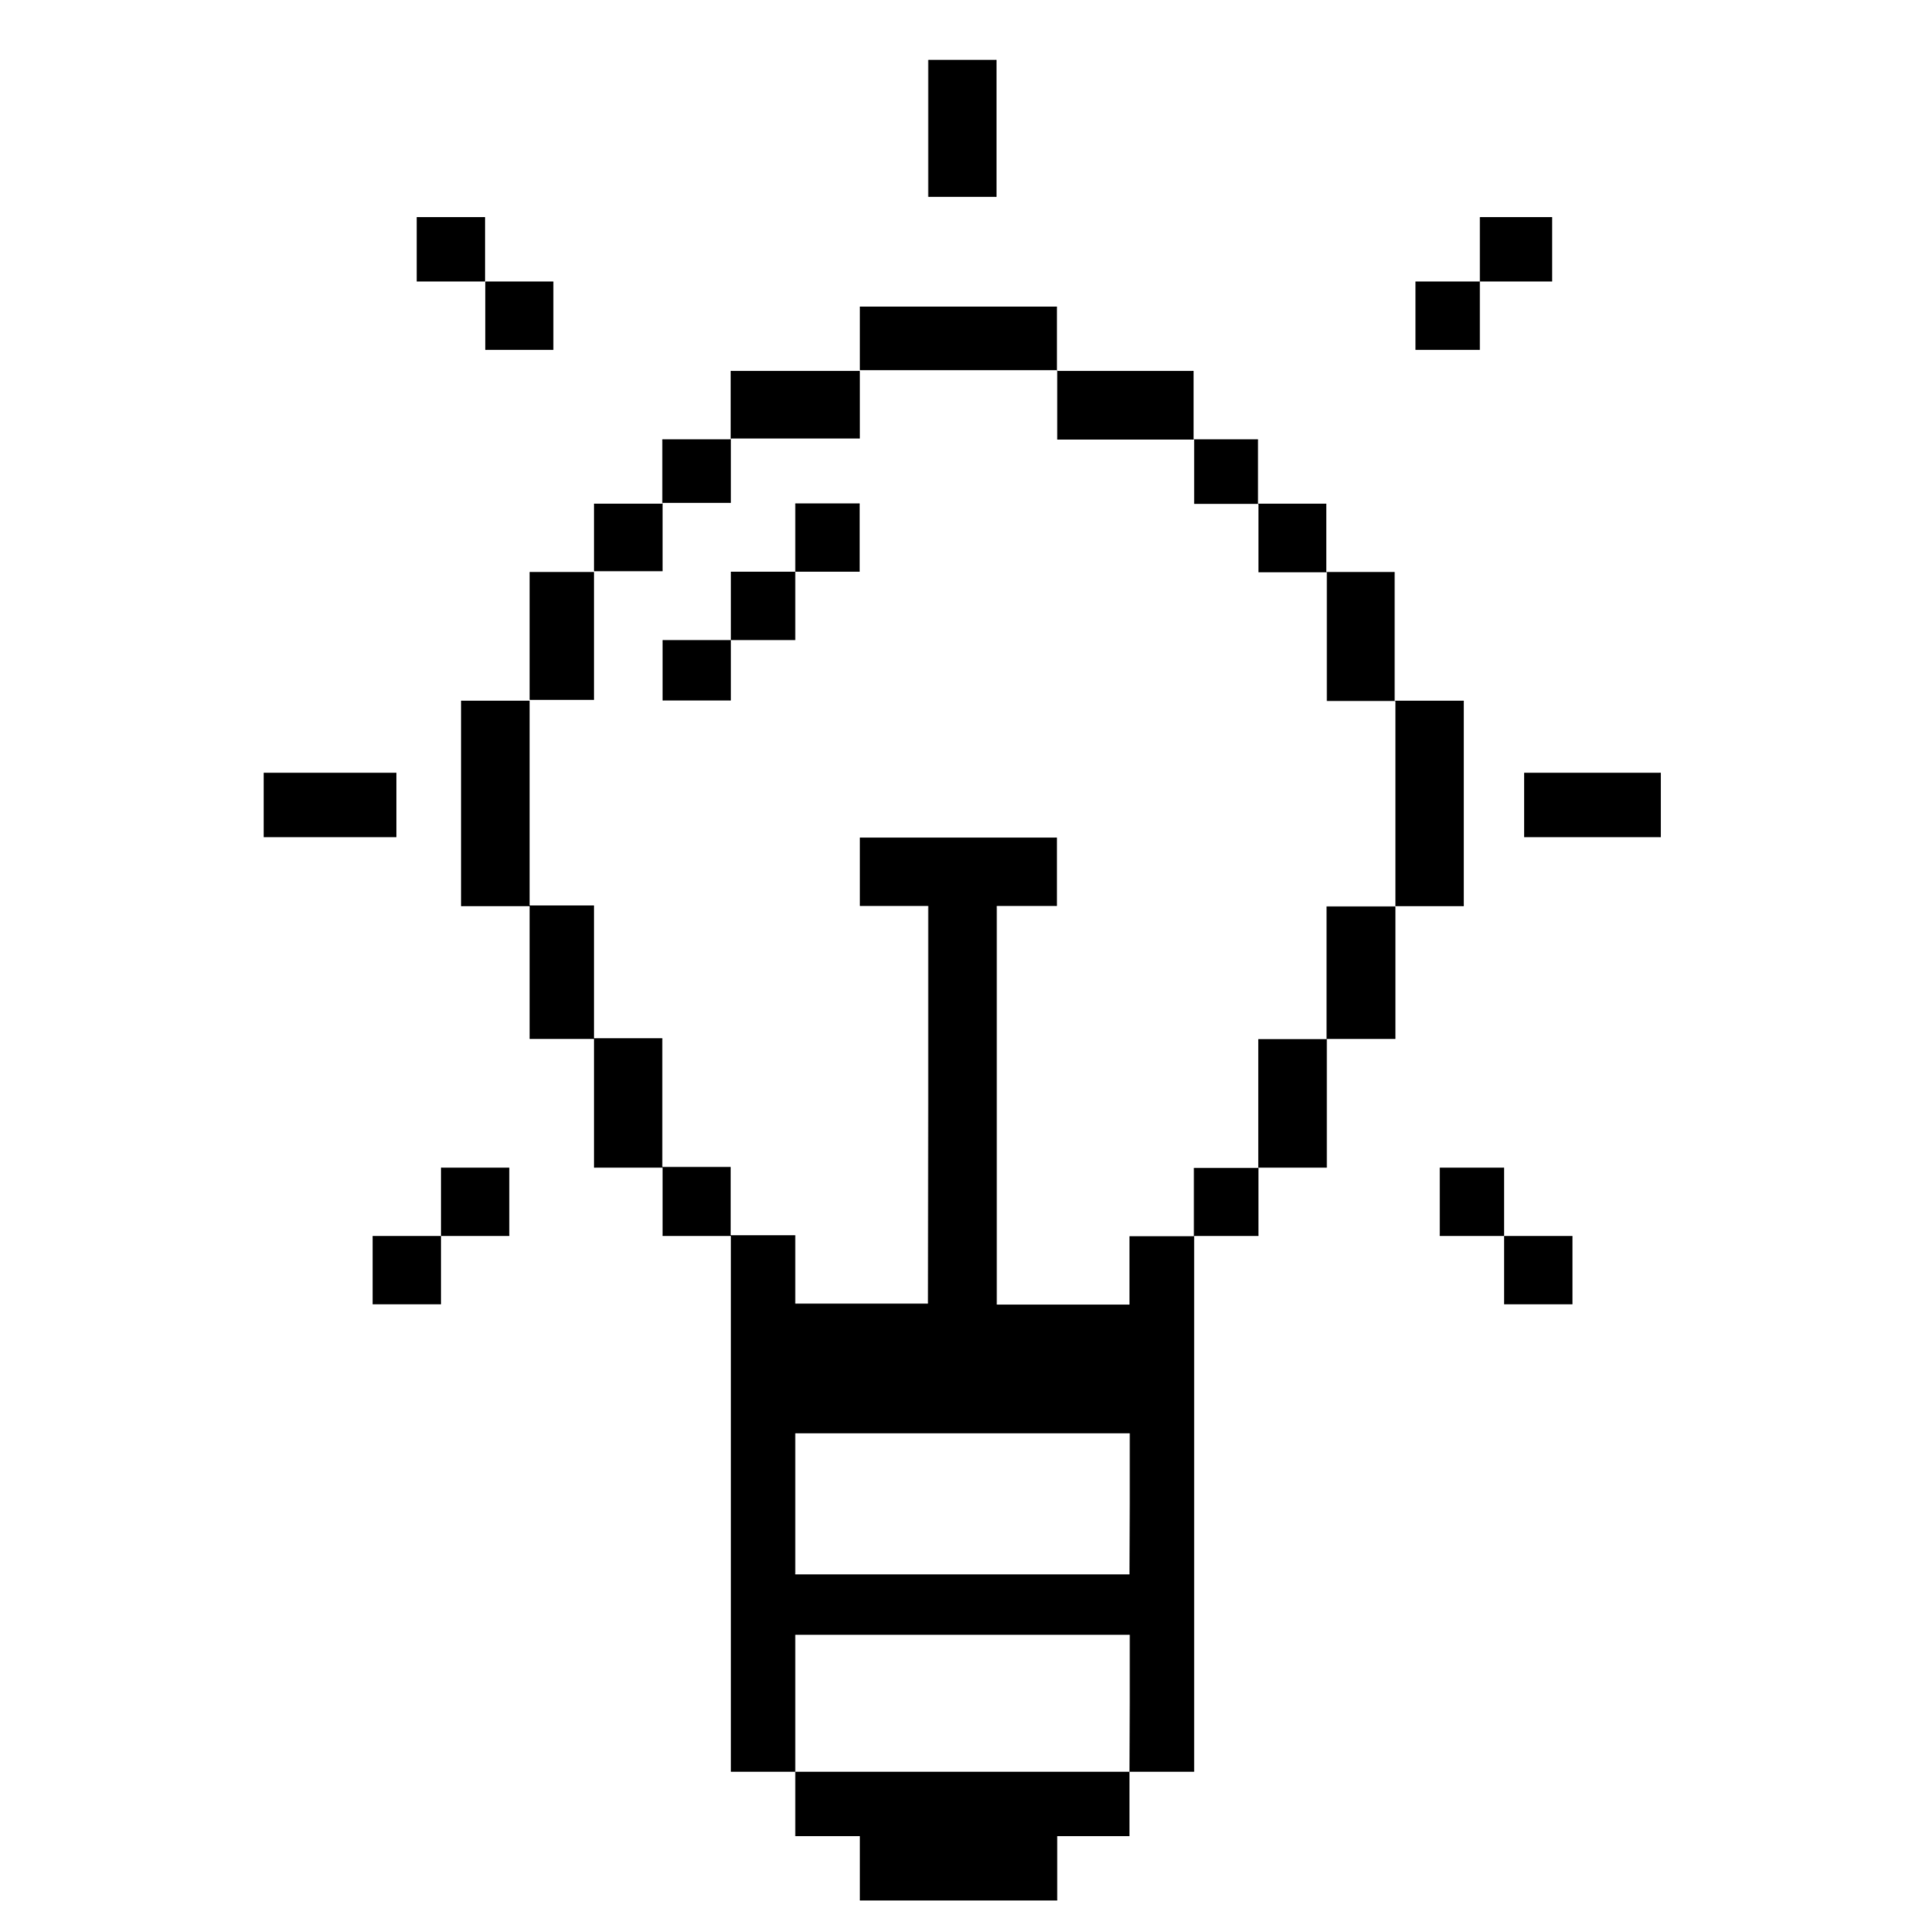
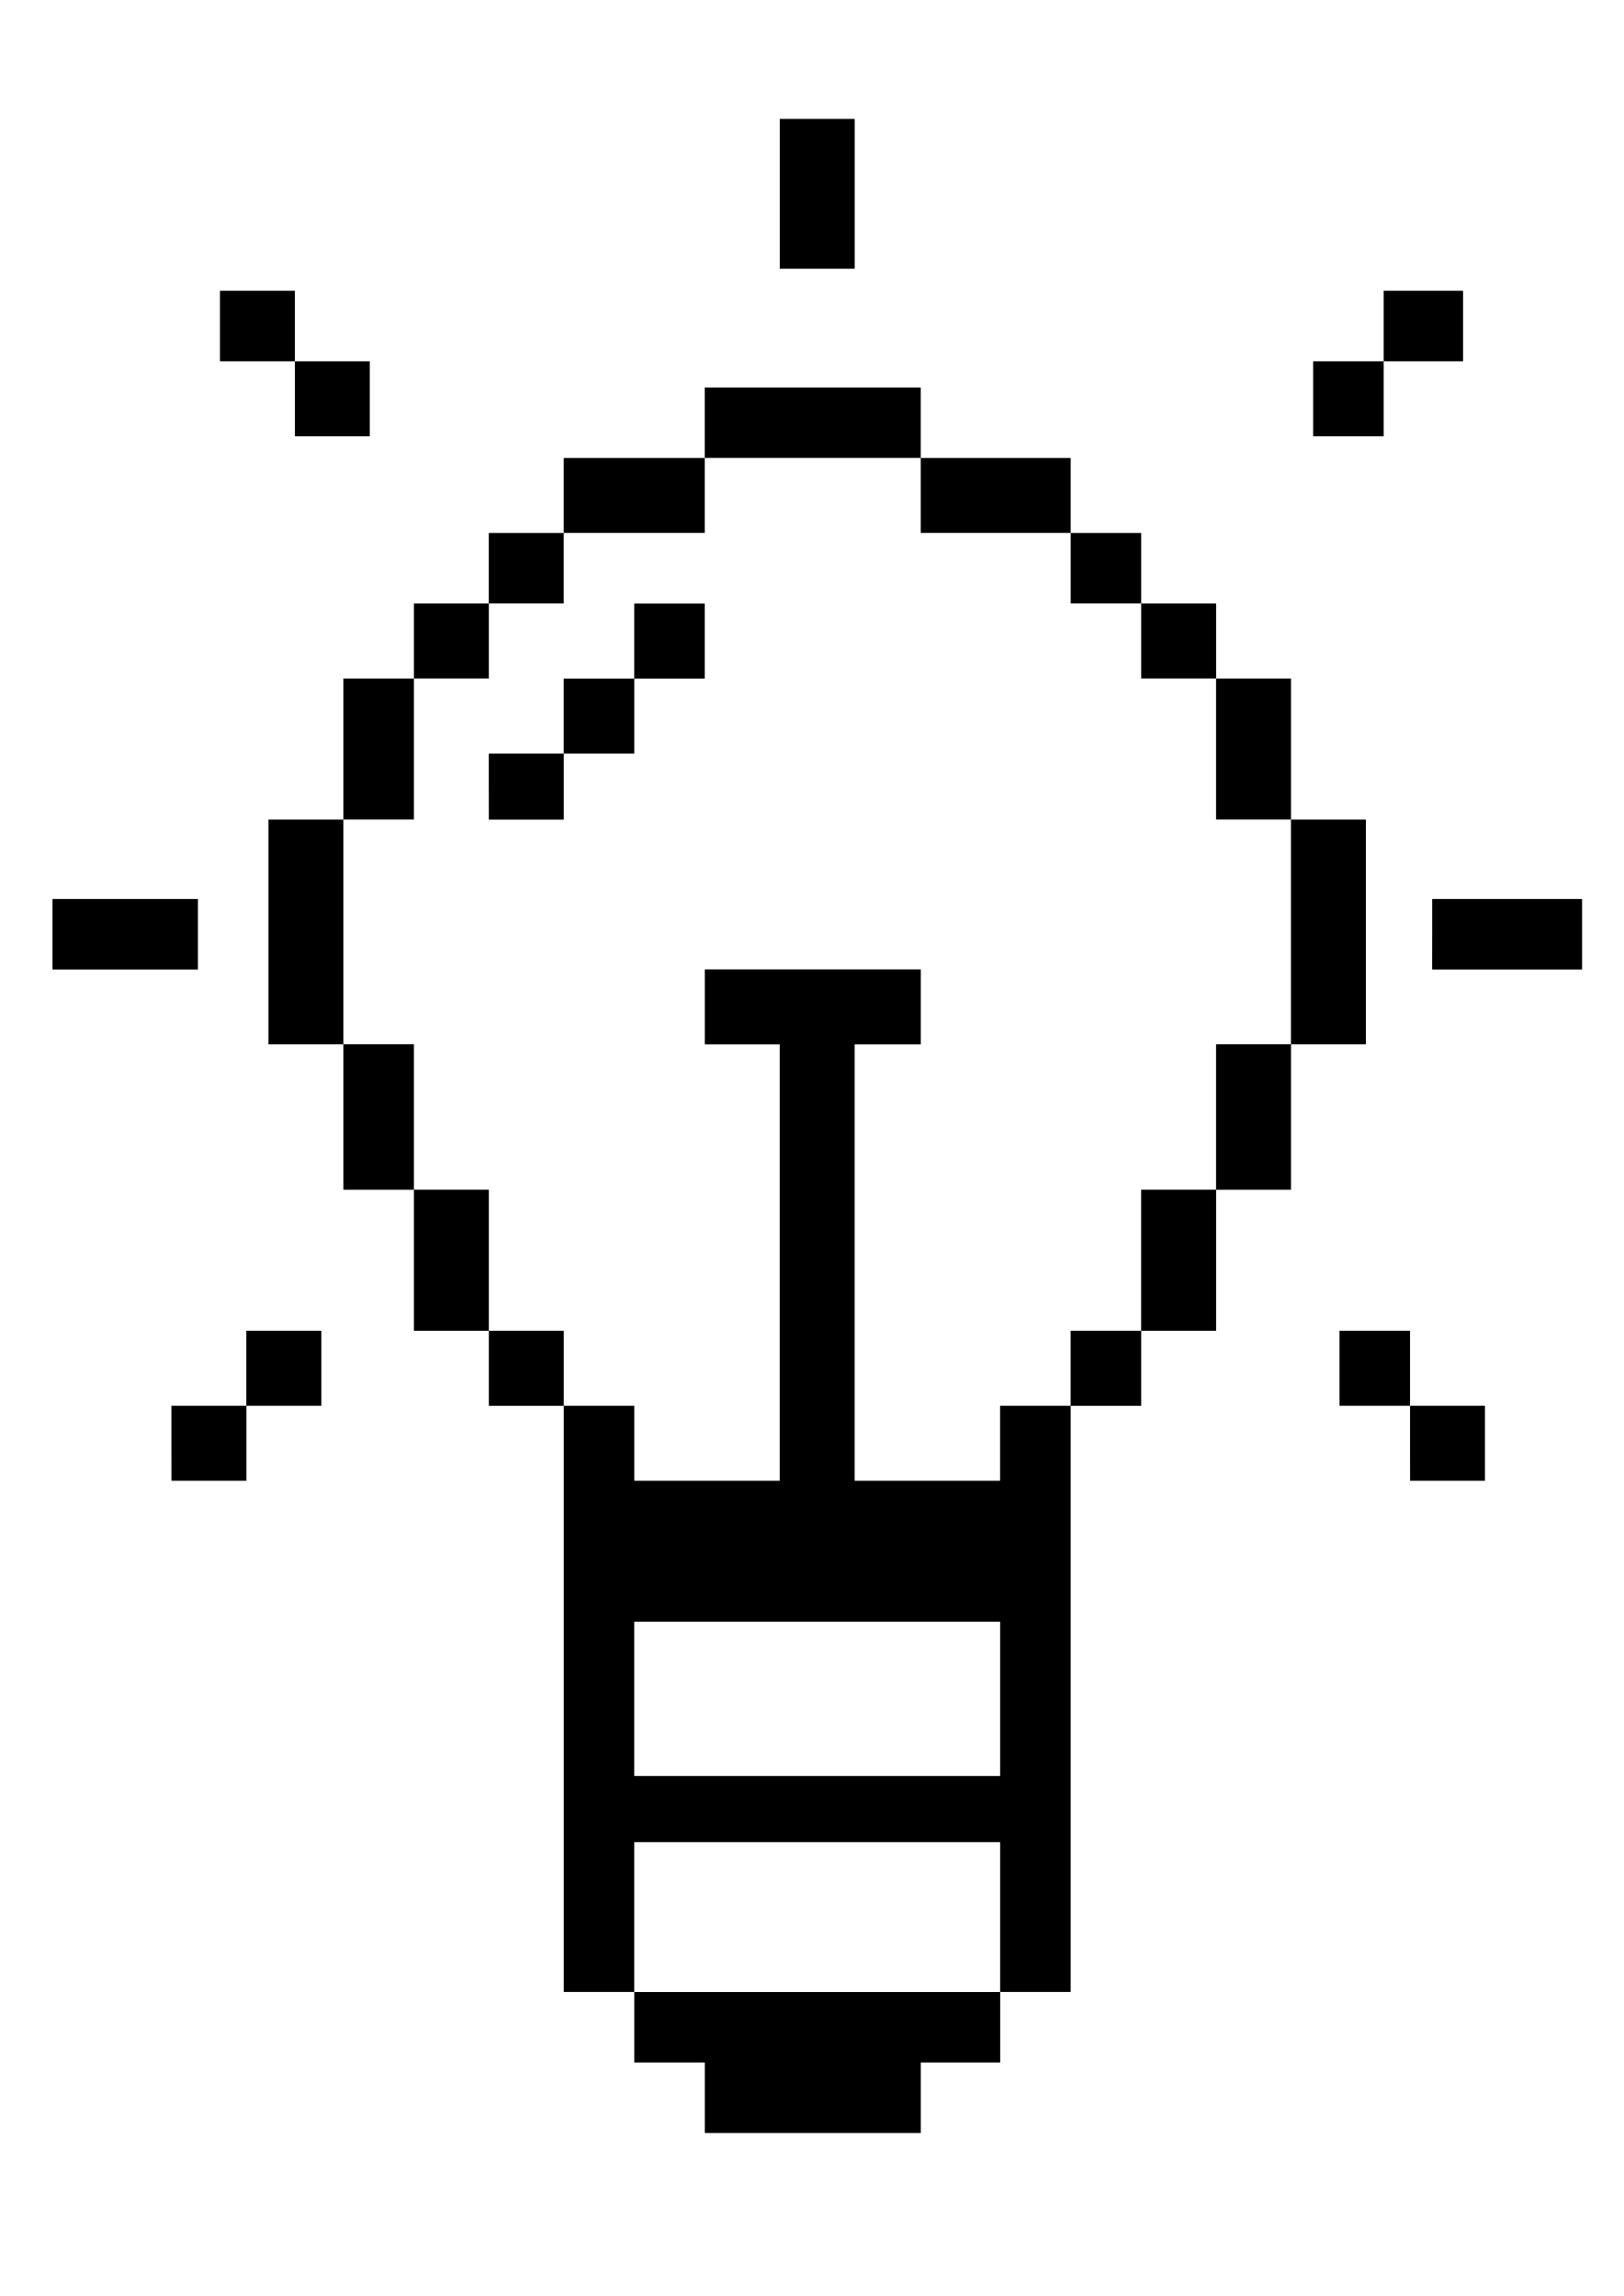
- <svg xmlns="http://www.w3.org/2000/svg" width="7.8cm" height="7.8cm" viewBox="0 0 7.8 7.8" version="1.1" id="svg8">
+ <svg xmlns="http://www.w3.org/2000/svg" width="297mm" height="420mm" viewBox="0 0 29.7 42" version="1.1" id="svg8">
  <defs id="defs2" />
-   <g id="layer1" transform="translate(0,-282.18)">
-     <path style="fill:#000000;fill-opacity:1;stroke-width:0.016" d="m 3.473,289.726 v -0.13 H 3.342 3.212 v -0.13 -0.13 H 3.082 2.952 v -1.082 -1.082 H 2.814 2.676 v -0.138 -0.138 H 2.537 2.399 v -0.26 -0.26 H 2.269 2.139 v -0.268 -0.268 H 2.001 1.862 v -0.415 -0.415 H 2.001 2.139 v -0.26 -0.26 h 0.13 0.13 v -0.138 -0.138 h 0.138 0.138 v -0.13 -0.13 h 0.138 0.138 v -0.138 -0.138 H 3.212 3.473 v -0.13 -0.13 h 0.398 0.398 v 0.13 0.13 h 0.276 0.276 v 0.138 0.138 h 0.13 0.13 v 0.13 0.13 h 0.138 0.138 v 0.138 0.138 h 0.138 0.138 v 0.26 0.26 H 5.774 5.912 v 0.415 0.415 H 5.774 5.636 v 0.268 0.268 H 5.498 5.359 v 0.26 0.26 H 5.221 5.083 v 0.138 0.138 H 4.953 4.823 v 1.082 1.082 H 4.692 4.562 v 0.13 0.13 H 4.416 4.27 v 0.13 0.13 H 3.871 3.473 Z m 1.09,-0.667 v -0.276 H 3.887 3.212 v 0.276 0.277 h 0.675 0.675 z m 0,-0.805 v -0.285 H 3.887 3.212 v 0.285 0.285 H 3.887 4.562 Z M 3.749,286.644 v -0.805 H 3.611 3.473 v -0.138 -0.138 h 0.398 0.398 v 0.138 0.138 H 4.148 4.026 v 0.805 0.805 h 0.268 0.268 v -0.138 -0.138 h 0.13 0.13 v -0.138 -0.138 h 0.13 0.13 v -0.26 -0.26 h 0.138 0.138 v -0.268 -0.268 H 5.498 5.636 v -0.415 -0.415 H 5.498 5.359 v -0.26 -0.26 H 5.221 5.083 v -0.138 -0.138 H 4.953 4.823 v -0.13 -0.13 H 4.546 4.27 V 283.813 283.675 H 3.871 3.473 v 0.138 0.138 H 3.212 2.952 v 0.13 0.13 H 2.814 2.676 v 0.138 0.138 H 2.537 2.399 v 0.26 0.26 H 2.269 2.139 v 0.415 0.415 h 0.13 0.13 v 0.268 0.268 h 0.138 0.138 v 0.26 0.26 h 0.138 0.138 v 0.138 0.138 H 3.082 3.212 v 0.138 0.138 h 0.268 0.268 z m -1.073,-1.757 v -0.122 h 0.138 0.138 v -0.138 -0.138 h 0.13 0.13 v -0.138 -0.138 h 0.13 0.13 v 0.138 0.138 H 3.342 3.212 v 0.138 0.138 H 3.082 2.952 v 0.122 0.122 H 2.814 2.676 Z m -1.171,2.423 v -0.138 h 0.138 0.138 v -0.138 -0.138 h 0.138 0.138 v 0.138 0.138 H 1.919 1.781 v 0.138 0.138 H 1.643 1.505 Z m 4.57,0 v -0.138 H 5.945 5.815 v -0.138 -0.138 h 0.13 0.13 v 0.138 0.138 H 6.213 6.351 v 0.138 0.138 H 6.213 6.075 Z m -5.01,-1.879 v -0.13 h 0.268 0.268 v 0.13 0.13 H 1.334 1.065 Z m 5.091,0 v -0.13 h 0.276 0.276 v 0.13 0.13 H 6.433 6.156 Z m -4.196,-1.976 v -0.138 H 1.822 1.683 v -0.13 -0.13 h 0.138 0.138 v 0.13 0.13 h 0.138 0.138 v 0.138 0.138 H 2.098 1.96 Z m 3.757,0 v -0.138 h 0.13 0.13 v -0.13 -0.13 h 0.146 0.146 v 0.13 0.13 H 6.124 5.977 v 0.138 0.138 H 5.847 5.717 Z m -1.968,-0.756 v -0.277 h 0.138 0.138 v 0.277 0.276 H 3.887 3.749 Z" id="path821" />
+   <g id="layer1" transform="translate(0,-247.98)">
+     <path style="fill:#000000;fill-opacity:1;stroke-width:0.081" d="m 12.891,286.353 v -0.645 h -0.645 -0.645 v -0.645 -0.645 h -0.645 -0.645 v -5.361 -5.361 H 9.626 8.941 v -0.686 -0.686 H 8.256 7.57 v -1.29 -1.29 H 6.925 6.28 v -1.33 -1.33 H 5.595 4.91 v -2.056 -2.056 h 0.685 0.685 v -1.29 -1.29 H 6.925 7.57 v -0.686 -0.686 h 0.685 0.685 v -0.645 -0.645 h 0.685 0.685 v -0.686 -0.686 h 1.29 1.29 v -0.645 -0.645 h 1.975 1.975 v 0.645 0.645 h 1.371 1.371 v 0.686 0.686 h 0.645 0.645 v 0.645 0.645 h 0.685 0.685 v 0.686 0.686 h 0.685 0.685 v 1.29 1.29 h 0.685 0.685 v 2.056 2.056 h -0.685 -0.685 v 1.33 1.33 h -0.685 -0.685 v 1.29 1.29 h -0.685 -0.685 v 0.686 0.686 h -0.645 -0.645 v 5.361 5.361 H 18.938 18.293 v 0.645 0.645 h -0.726 -0.726 v 0.645 0.645 h -1.975 -1.975 z m 5.401,-3.305 v -1.37 h -3.346 -3.346 v 1.37 1.371 h 3.346 3.346 z m 0,-3.991 v -1.411 h -3.346 -3.346 v 1.411 1.411 h 3.346 3.346 z m -4.031,-7.981 v -3.991 H 13.576 12.891 v -0.686 -0.686 h 1.975 1.975 v 0.686 0.686 h -0.605 -0.605 v 3.991 3.991 h 1.33 1.33 v -0.686 -0.686 h 0.645 0.645 v -0.686 -0.686 h 0.645 0.645 v -1.29 -1.29 h 0.685 0.685 v -1.33 -1.33 h 0.685 0.685 v -2.056 -2.056 h -0.685 -0.685 v -1.29 -1.29 H 21.558 20.872 v -0.686 -0.686 h -0.645 -0.645 v -0.645 -0.645 h -1.371 -1.371 v -0.686 -0.686 h -1.975 -1.975 v 0.686 0.686 h -1.29 -1.29 v 0.645 0.645 H 9.626 8.941 v 0.686 0.686 H 8.256 7.57 v 1.29 1.29 h -0.645 -0.645 v 2.056 2.056 h 0.645 0.645 v 1.33 1.33 H 8.256 8.941 v 1.29 1.29 h 0.685 0.685 v 0.686 0.686 h 0.645 0.645 v 0.686 0.686 h 1.33 1.33 z m -5.321,-8.707 v -0.604 h 0.685 0.685 v -0.686 -0.686 h 0.645 0.645 v -0.686 -0.686 h 0.645 0.645 v 0.686 0.686 H 12.246 11.601 v 0.686 0.686 h -0.645 -0.645 v 0.604 0.604 H 9.626 8.941 Z m -5.805,12.012 v -0.686 h 0.685 0.685 v -0.686 -0.686 H 5.192 5.877 v 0.686 0.686 H 5.192 4.507 v 0.686 0.686 H 3.822 3.136 Z m 22.654,0 v -0.686 h -0.645 -0.645 v -0.686 -0.686 h 0.645 0.645 v 0.686 0.686 h 0.685 0.685 v 0.686 0.686 H 26.475 25.79 Z M 0.96,265.07 v -0.645 H 2.29 3.62 v 0.645 0.645 H 2.29 0.96 Z m 25.234,0 v -0.645 h 1.371 1.371 v 0.645 0.645 H 27.564 26.193 Z M 5.394,255.275 v -0.686 H 4.708 4.023 v -0.645 -0.645 h 0.685 0.685 v 0.645 0.645 h 0.685 0.685 v 0.686 0.686 H 6.079 5.394 Z m 18.623,0 v -0.686 h 0.645 0.645 v -0.645 -0.645 h 0.726 0.726 v 0.645 0.645 h -0.726 -0.726 v 0.686 0.686 h -0.645 -0.645 z m -9.755,-3.749 v -1.371 h 0.685 0.685 v 1.371 1.37 h -0.685 -0.685 z" id="path821" />
  </g>
</svg>
